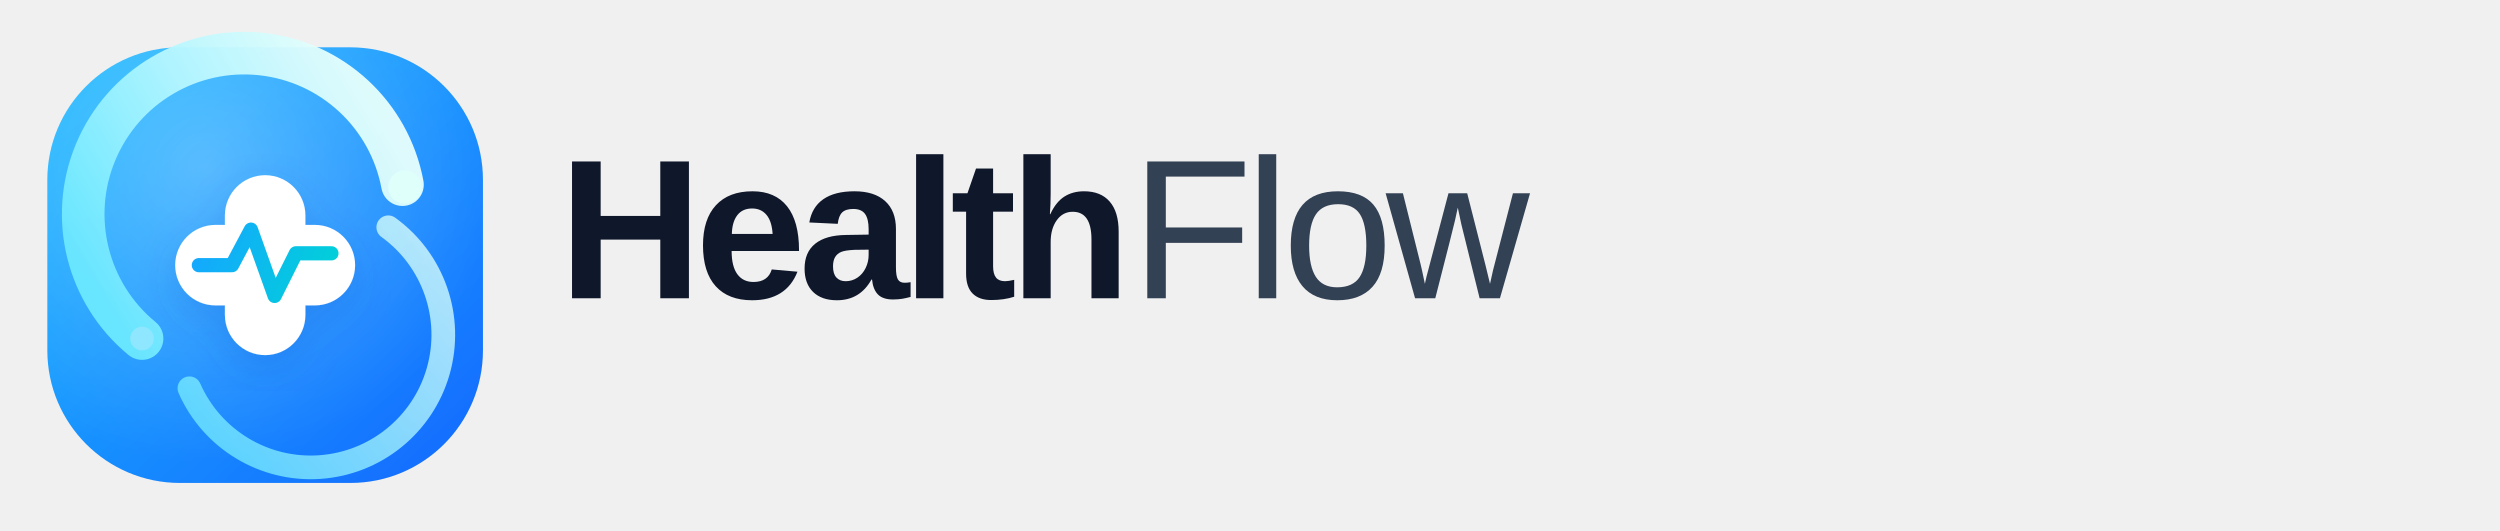
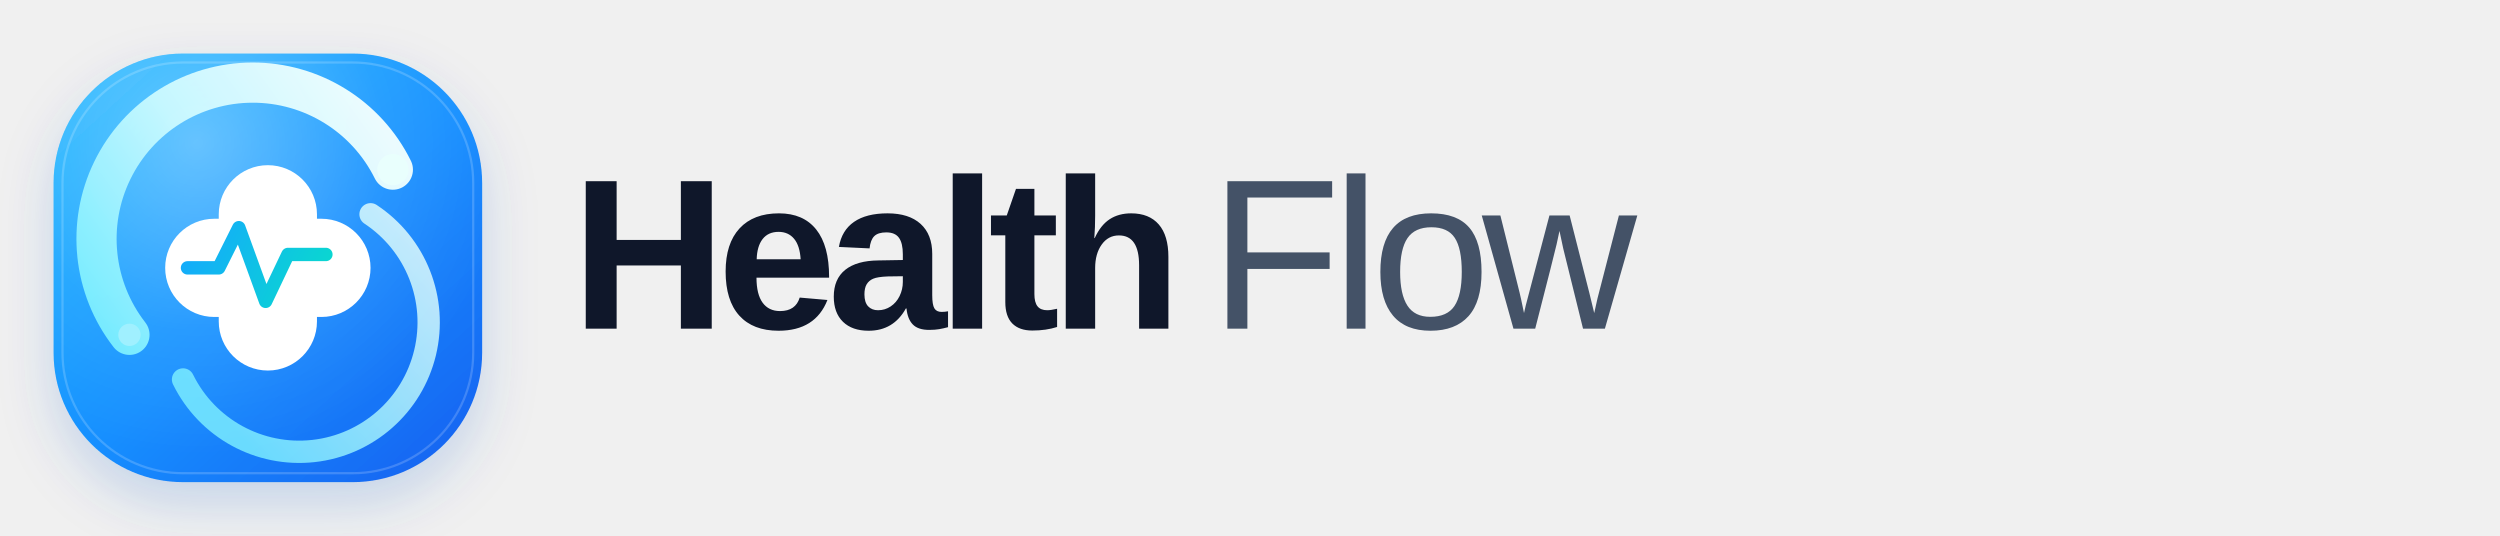
- <svg xmlns="http://www.w3.org/2000/svg" viewBox="0 0 1056 224" role="img" aria-labelledby="healthflowLogoTitle healthflowLogoDesc">
+ <svg xmlns="http://www.w3.org/2000/svg" viewBox="0 0 1120 240" role="img" aria-labelledby="healthflowLogoTitle healthflowLogoDesc">
  <defs>
-     <linearGradient id="logoBgGrad" x1="28" y1="24" x2="196" y2="200" gradientUnits="userSpaceOnUse">
-       <stop offset="0" stop-color="#19B8FF" />
-       <stop offset="1" stop-color="#146BFF" />
+     <linearGradient id="logoBadgeGrad" x1="30" y1="26" x2="198" y2="210" gradientUnits="userSpaceOnUse">
+       <stop offset="0" stop-color="#1BB7FF" />
+       <stop offset=".55" stop-color="#148FFF" />
+       <stop offset="1" stop-color="#1365F2" />
    </linearGradient>
-     <radialGradient id="logoBgGlow" cx="0" cy="0" r="1" gradientUnits="userSpaceOnUse" gradientTransform="translate(86 70) rotate(44) scale(126)">
-       <stop offset="0" stop-color="#FFFFFF" stop-opacity=".28" />
+     <radialGradient id="logoBadgeGlow" cx="0" cy="0" r="1" gradientUnits="userSpaceOnUse" gradientTransform="translate(88 64) rotate(41) scale(140)">
+       <stop offset="0" stop-color="#FFFFFF" stop-opacity=".34" />
+       <stop offset=".6" stop-color="#FFFFFF" stop-opacity=".08" />
      <stop offset="1" stop-color="#FFFFFF" stop-opacity="0" />
    </radialGradient>
-     <linearGradient id="logoFlowGradA" x1="56" y1="148" x2="176" y2="76" gradientUnits="userSpaceOnUse">
-       <stop offset="0" stop-color="#6BE8FF" />
-       <stop offset=".55" stop-color="#B6F7FF" />
-       <stop offset="1" stop-color="#E7FFFC" />
+     <linearGradient id="logoArcOuter" x1="56" y1="162" x2="182" y2="72" gradientUnits="userSpaceOnUse">
+       <stop offset="0" stop-color="#7BEEFF" />
+       <stop offset=".52" stop-color="#CAF9FF" />
+       <stop offset="1" stop-color="#F2FFFE" />
    </linearGradient>
-     <linearGradient id="logoFlowGradB" x1="168" y1="92" x2="78" y2="170" gradientUnits="userSpaceOnUse">
-       <stop offset="0" stop-color="#D9FFFB" />
-       <stop offset="1" stop-color="#72E9FF" />
+     <linearGradient id="logoArcInner" x1="170" y1="90" x2="84" y2="170" gradientUnits="userSpaceOnUse">
+       <stop offset="0" stop-color="#E7FFFC" />
+       <stop offset="1" stop-color="#7DEFFF" />
    </linearGradient>
-     <linearGradient id="logoPulseGrad" x1="84" y1="100" x2="140" y2="124" gradientUnits="userSpaceOnUse">
+     <linearGradient id="logoPulseGrad" x1="82" y1="102" x2="142" y2="132" gradientUnits="userSpaceOnUse">
      <stop offset="0" stop-color="#15A7FF" />
-       <stop offset="1" stop-color="#00D2D7" />
+       <stop offset="1" stop-color="#0AD7D0" />
    </linearGradient>
-     <filter id="logoSoftShadow" x="-20%" y="-20%" width="140%" height="140%">
-       <feDropShadow dx="0" dy="6" stdDeviation="8" flood-color="#0A4FCC" flood-opacity=".22" />
+     <filter id="logoBadgeShadow" x="-20%" y="-20%" width="140%" height="140%">
+       <feDropShadow dx="0" dy="10" stdDeviation="12" flood-color="#0A57C8" flood-opacity=".18" />
    </filter>
  </defs>
-   <rect x="20" y="20" width="184" height="184" rx="56" fill="url(#logoBgGrad)" />
-   <rect x="20" y="20" width="184" height="184" rx="56" fill="url(#logoBgGlow)" />
-   <path d="M60 143 A68 68 0 1 1 170 78" fill="none" stroke="url(#logoFlowGradA)" stroke-width="18" stroke-linecap="round" opacity=".95" />
-   <path d="M164 96 A56 56 0 1 1 80 164" fill="none" stroke="url(#logoFlowGradB)" stroke-width="10" stroke-linecap="round" opacity=".78" />
-   <circle cx="171" cy="79" r="7" fill="#DFFFFB" />
-   <circle cx="60" cy="143" r="5" fill="#8EE7FF" />
-   <g filter="url(#logoSoftShadow)">
-     <rect x="95" y="74" width="34" height="76" rx="17" fill="#FFFFFF" />
-     <rect x="74" y="95" width="76" height="34" rx="17" fill="#FFFFFF" />
+   <g filter="url(#logoBadgeShadow)">
+     <rect x="24" y="24" width="192" height="192" rx="58" fill="url(#logoBadgeGrad)" />
  </g>
-   <path d="M84 112h14l8-15 10 28 9-18h15" fill="none" stroke="url(#logoPulseGrad)" stroke-width="6" stroke-linecap="round" stroke-linejoin="round" />
-   <g transform="translate(236 126)">
-     <text x="0" y="0" fill="#0F172A" font-family="SF Pro Display, SF Pro Text, -apple-system, BlinkMacSystemFont, 'Helvetica Neue', Arial, sans-serif" font-size="84" font-weight="600" letter-spacing="-3" text-rendering="geometricPrecision" font-kerning="normal">Health<tspan fill="#334155" font-weight="500">Flow</tspan>
-     </text>
+   <rect x="24" y="24" width="192" height="192" rx="58" fill="url(#logoBadgeGlow)" />
+   <rect x="28" y="28" width="184" height="184" rx="54" fill="none" stroke="#FFFFFF" stroke-opacity=".18" />
+   <path d="M58 150 A70 70 0 1 1 176 76" fill="none" stroke="url(#logoArcOuter)" stroke-width="18" stroke-linecap="round" opacity=".96" />
+   <path d="M166 96 A58 58 0 1 1 82 170" fill="none" stroke="url(#logoArcInner)" stroke-width="10" stroke-linecap="round" opacity=".82" />
+   <circle cx="176" cy="76" r="7" fill="#E9FFFD" />
+   <circle cx="58" cy="150" r="5" fill="#A0F0FF" />
+   <g>
+     <rect x="98" y="74" width="44" height="92" rx="22" fill="#FFFFFF" />
+     <rect x="74" y="98" width="92" height="44" rx="22" fill="#FFFFFF" />
+   </g>
+   <path d="M84 120h14l9-18 12 33 10-21h17" fill="none" stroke="url(#logoPulseGrad)" stroke-width="6" stroke-linecap="round" stroke-linejoin="round" />
+   <g transform="translate(256 120)" font-family="SF Pro Display, SF Pro Text, -apple-system, BlinkMacSystemFont, 'Helvetica Neue', Arial, sans-serif" text-rendering="geometricPrecision" font-kerning="normal">
+     <text x="0" y="0" dominant-baseline="middle" fill="#0F172A" font-size="96" font-weight="600" letter-spacing="-4">Health</text>
+     <text x="286" y="0" dominant-baseline="middle" fill="#445267" font-size="96" font-weight="500" letter-spacing="-3.8">Flow</text>
  </g>
</svg>
